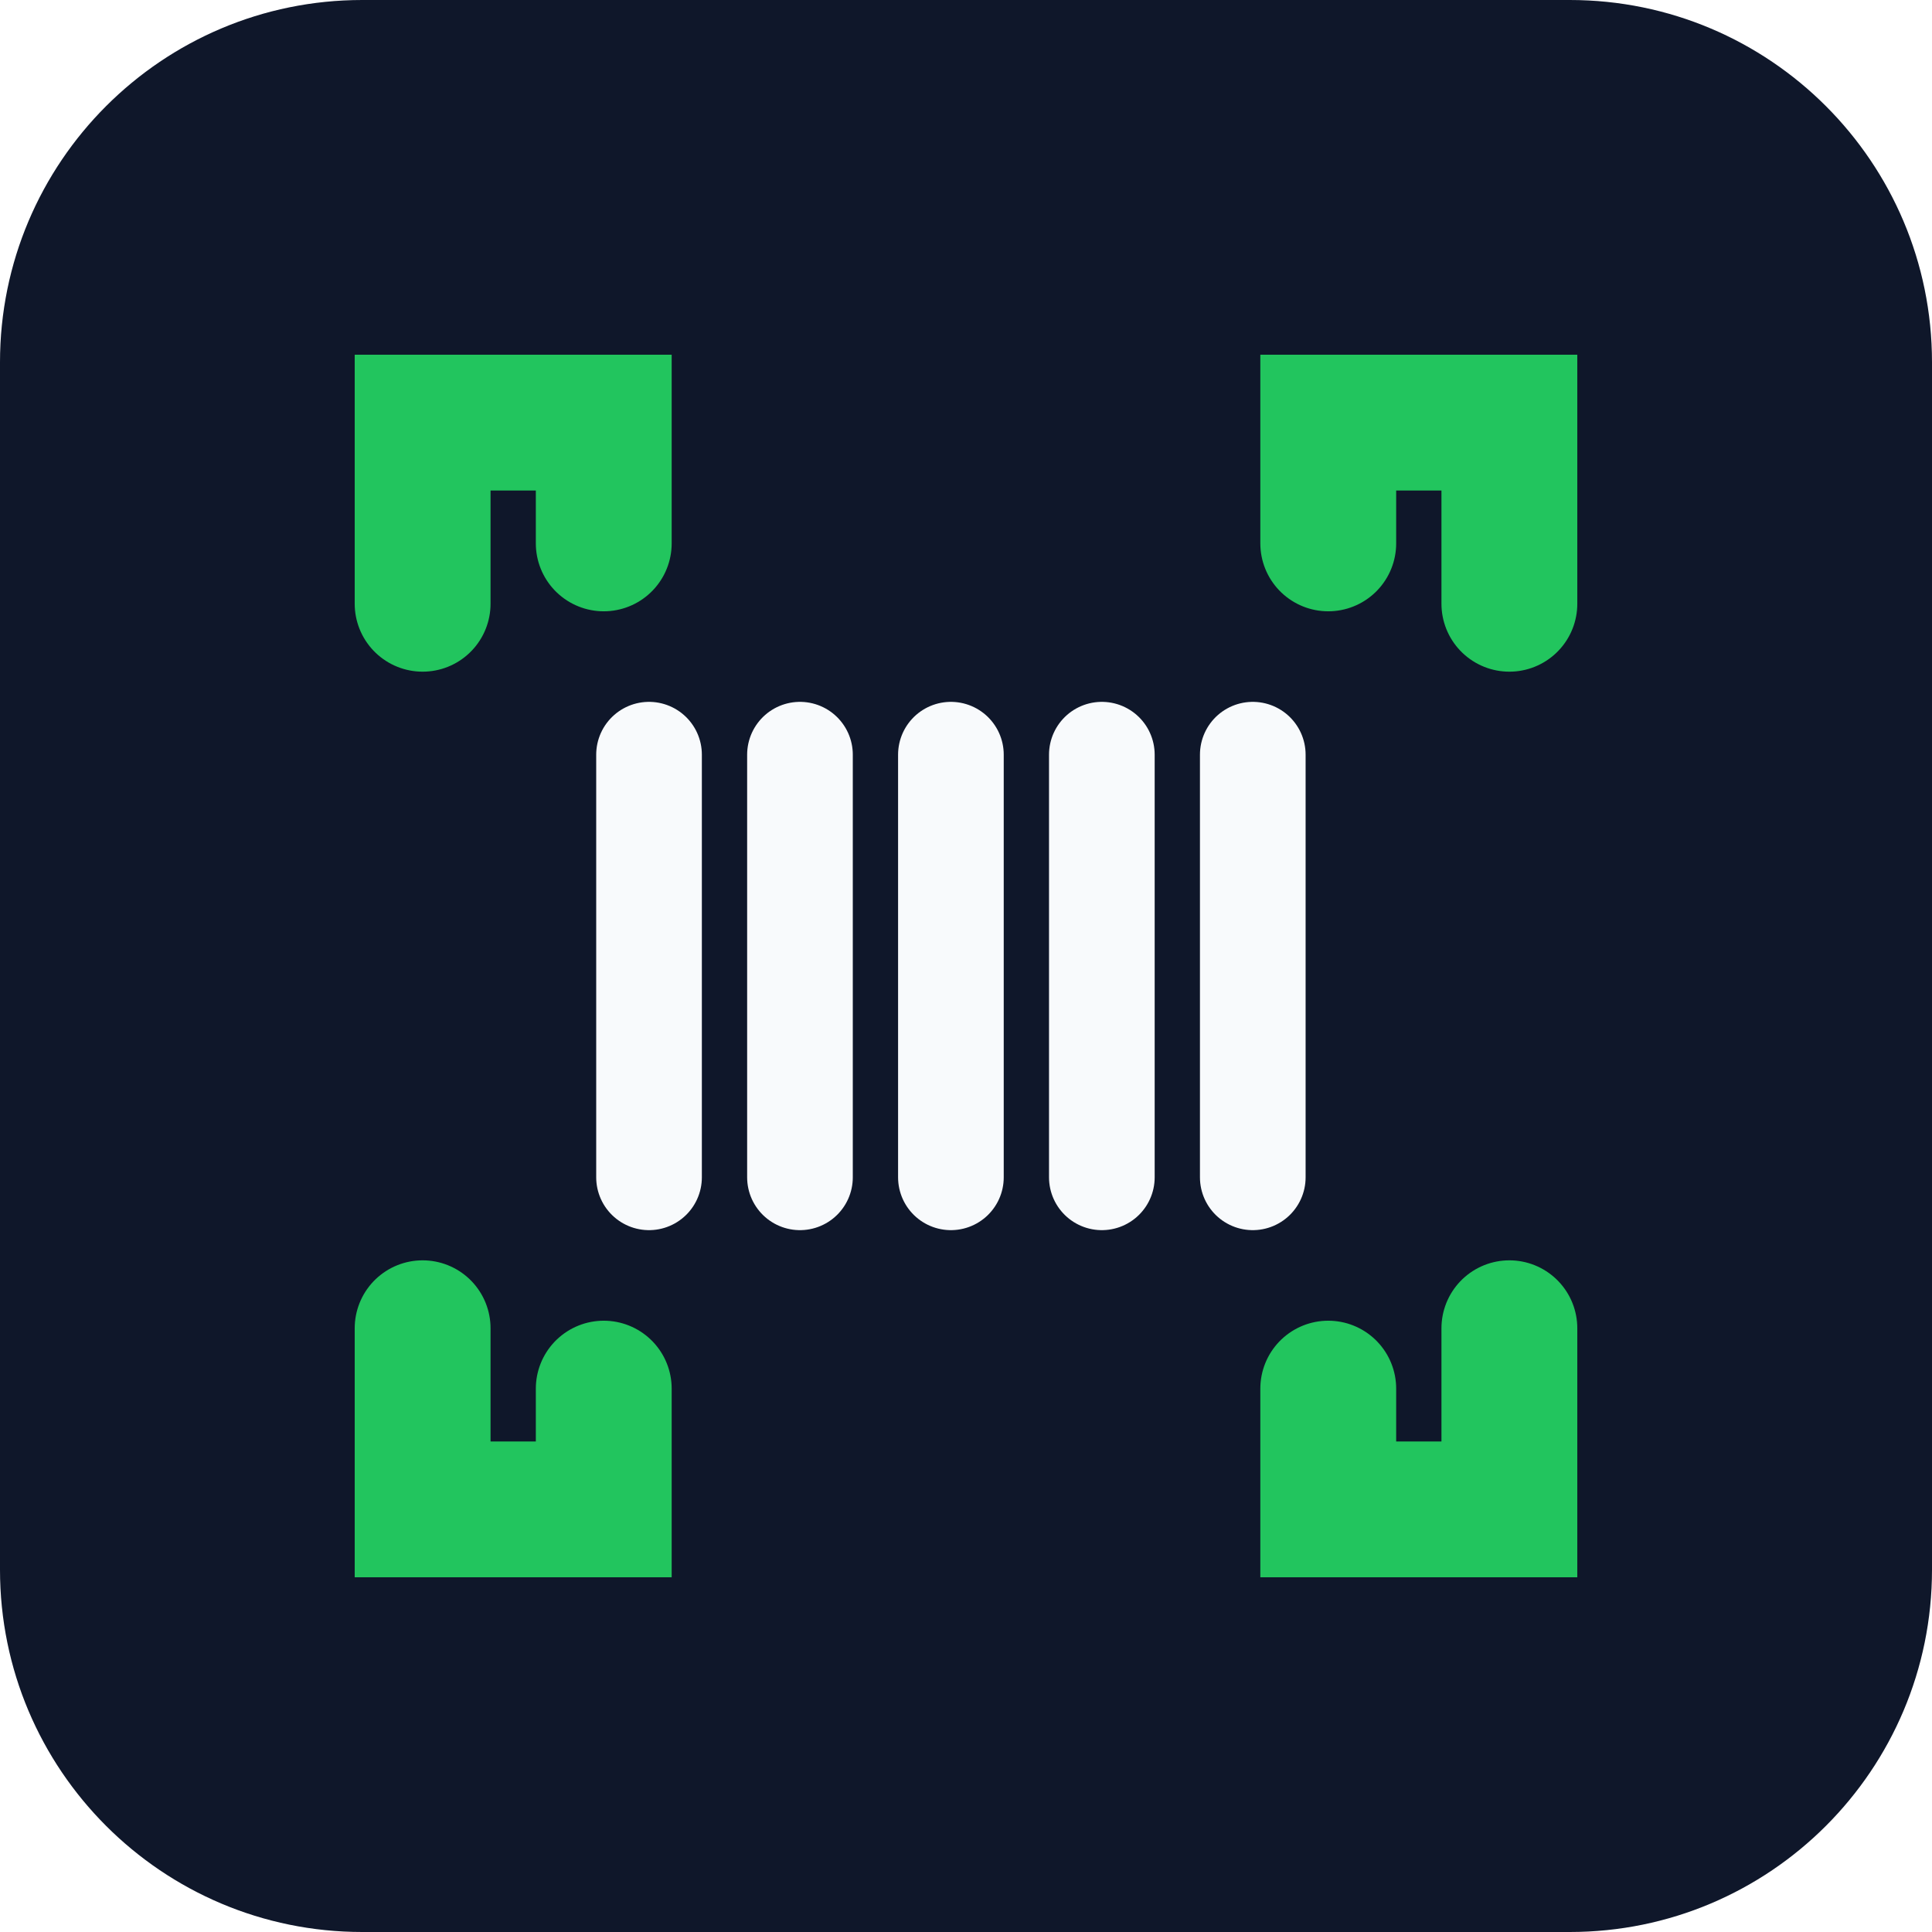
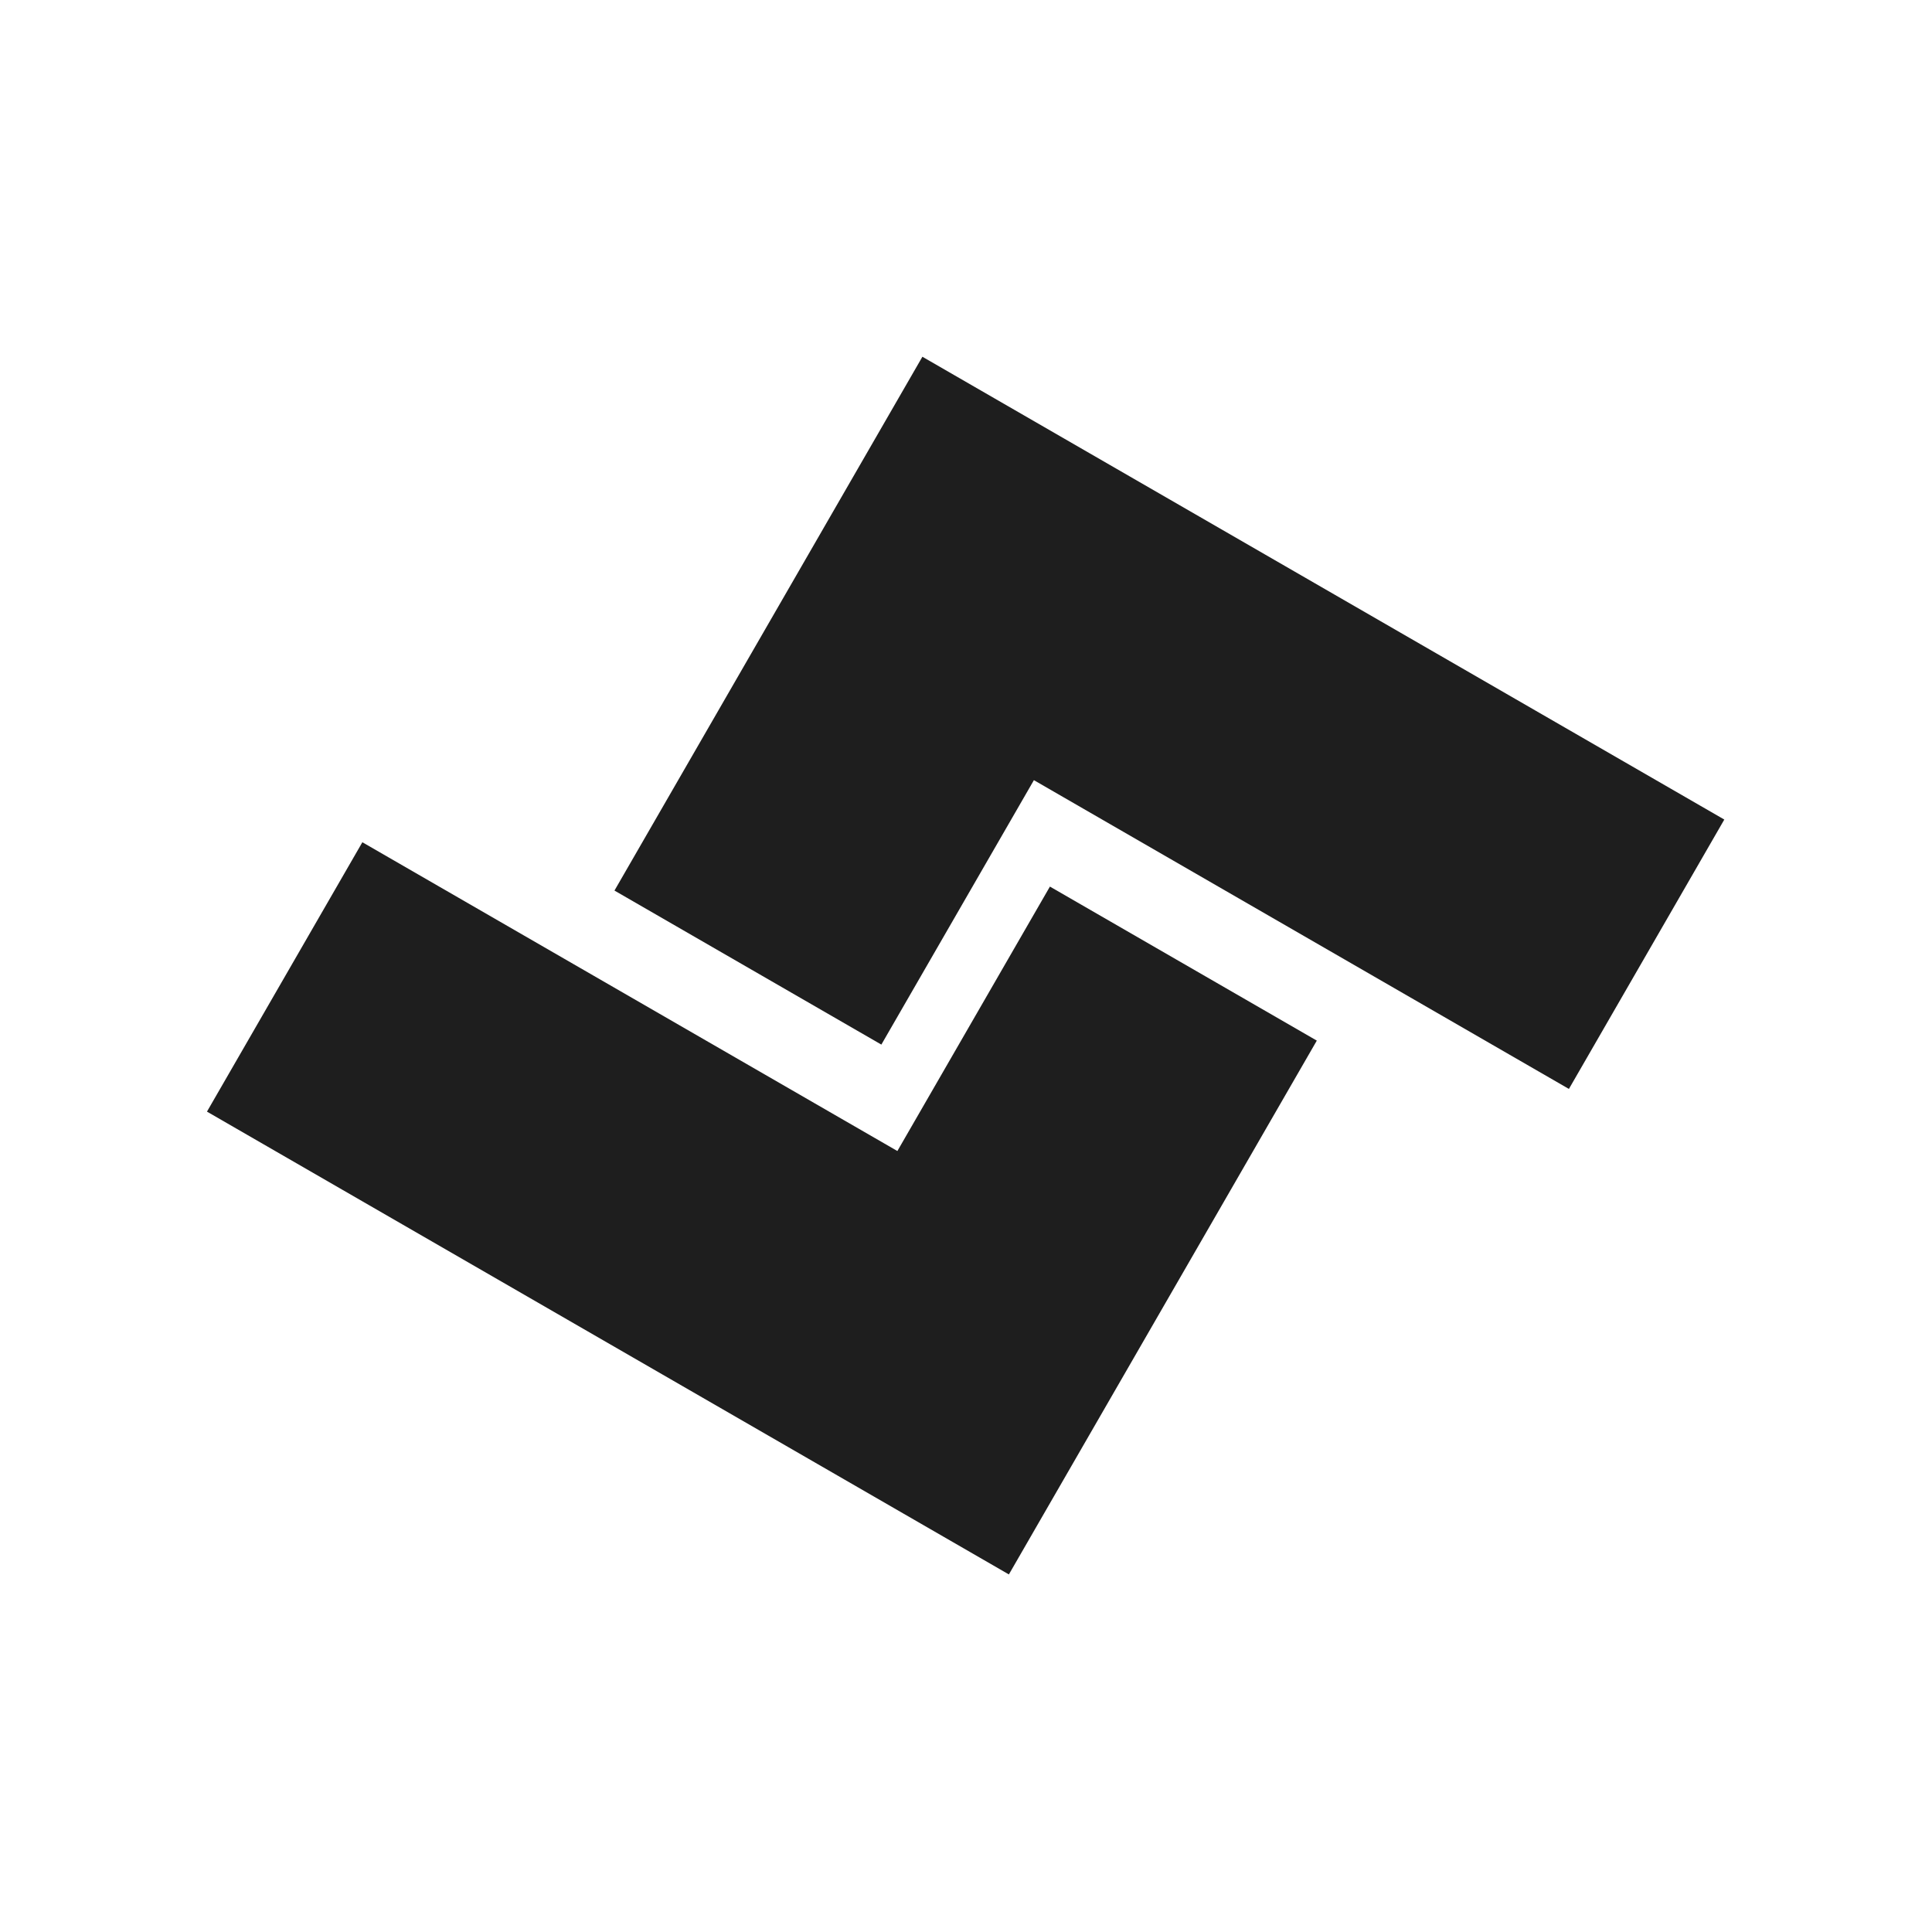
- <svg xmlns="http://www.w3.org/2000/svg" viewBox="0 0 128 128">
-   <rect width="128" height="128" rx="24" fill="#0f172a" />
-   <path d="M28 40V28h12v8m48 0v-8h12v12M28 88v12h12v-8m48 0v8h12V88" stroke="#22c55e" stroke-width="9" fill="none" stroke-linecap="round" />
-   <path d="M43 50v28m10-28v28m10-28v28m10-28v28m10-28v28" stroke="#f8fafc" stroke-width="7" stroke-linecap="round" />
+ <svg xmlns="http://www.w3.org/2000/svg" width="1080" height="1080" viewBox="0 0 1080 1080" fill="none">
+   <path d="M202.563 470.818L115.698 621.403L563.969 880.115L736.104 581.709L586.91 495.605L501.64 643.426L202.563 470.818Z" fill="#1E1E1E" />
+   <path d="M877.033 608.722L963.898 458.138L515.627 199.426L343.492 497.831L492.686 583.936L577.956 436.114L877.033 608.722Z" fill="#1E1E1E" />
</svg>
